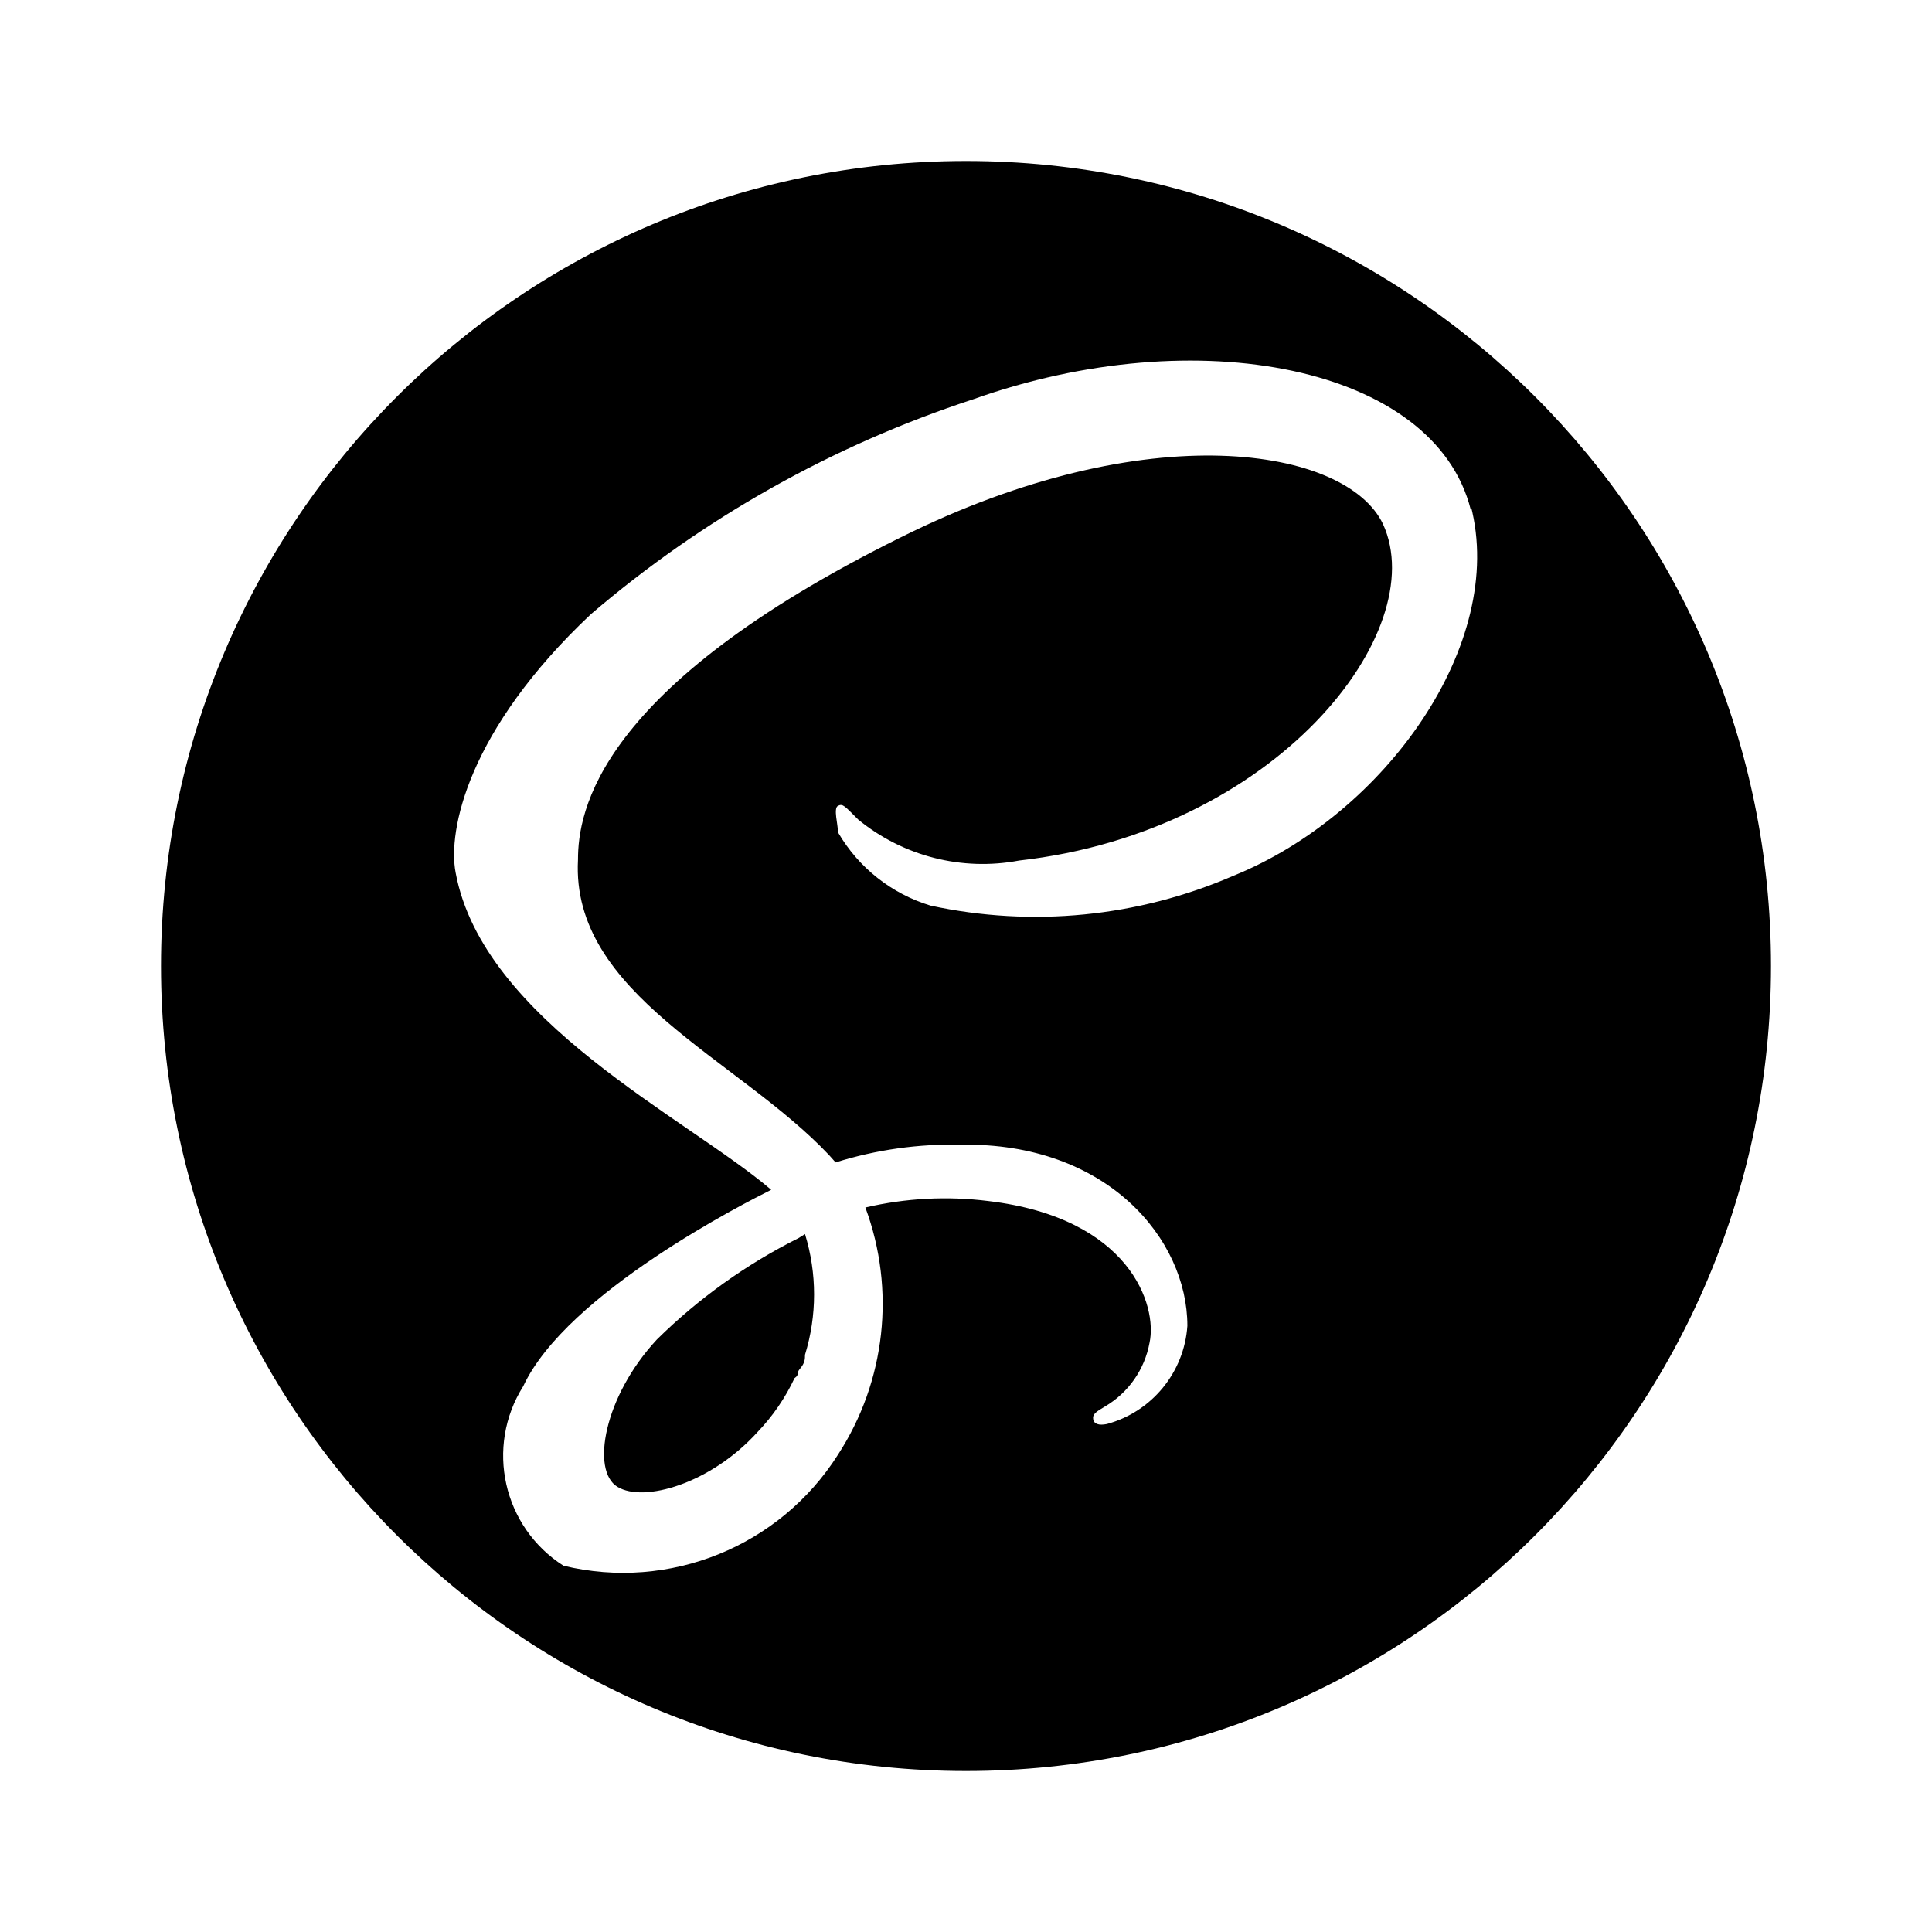
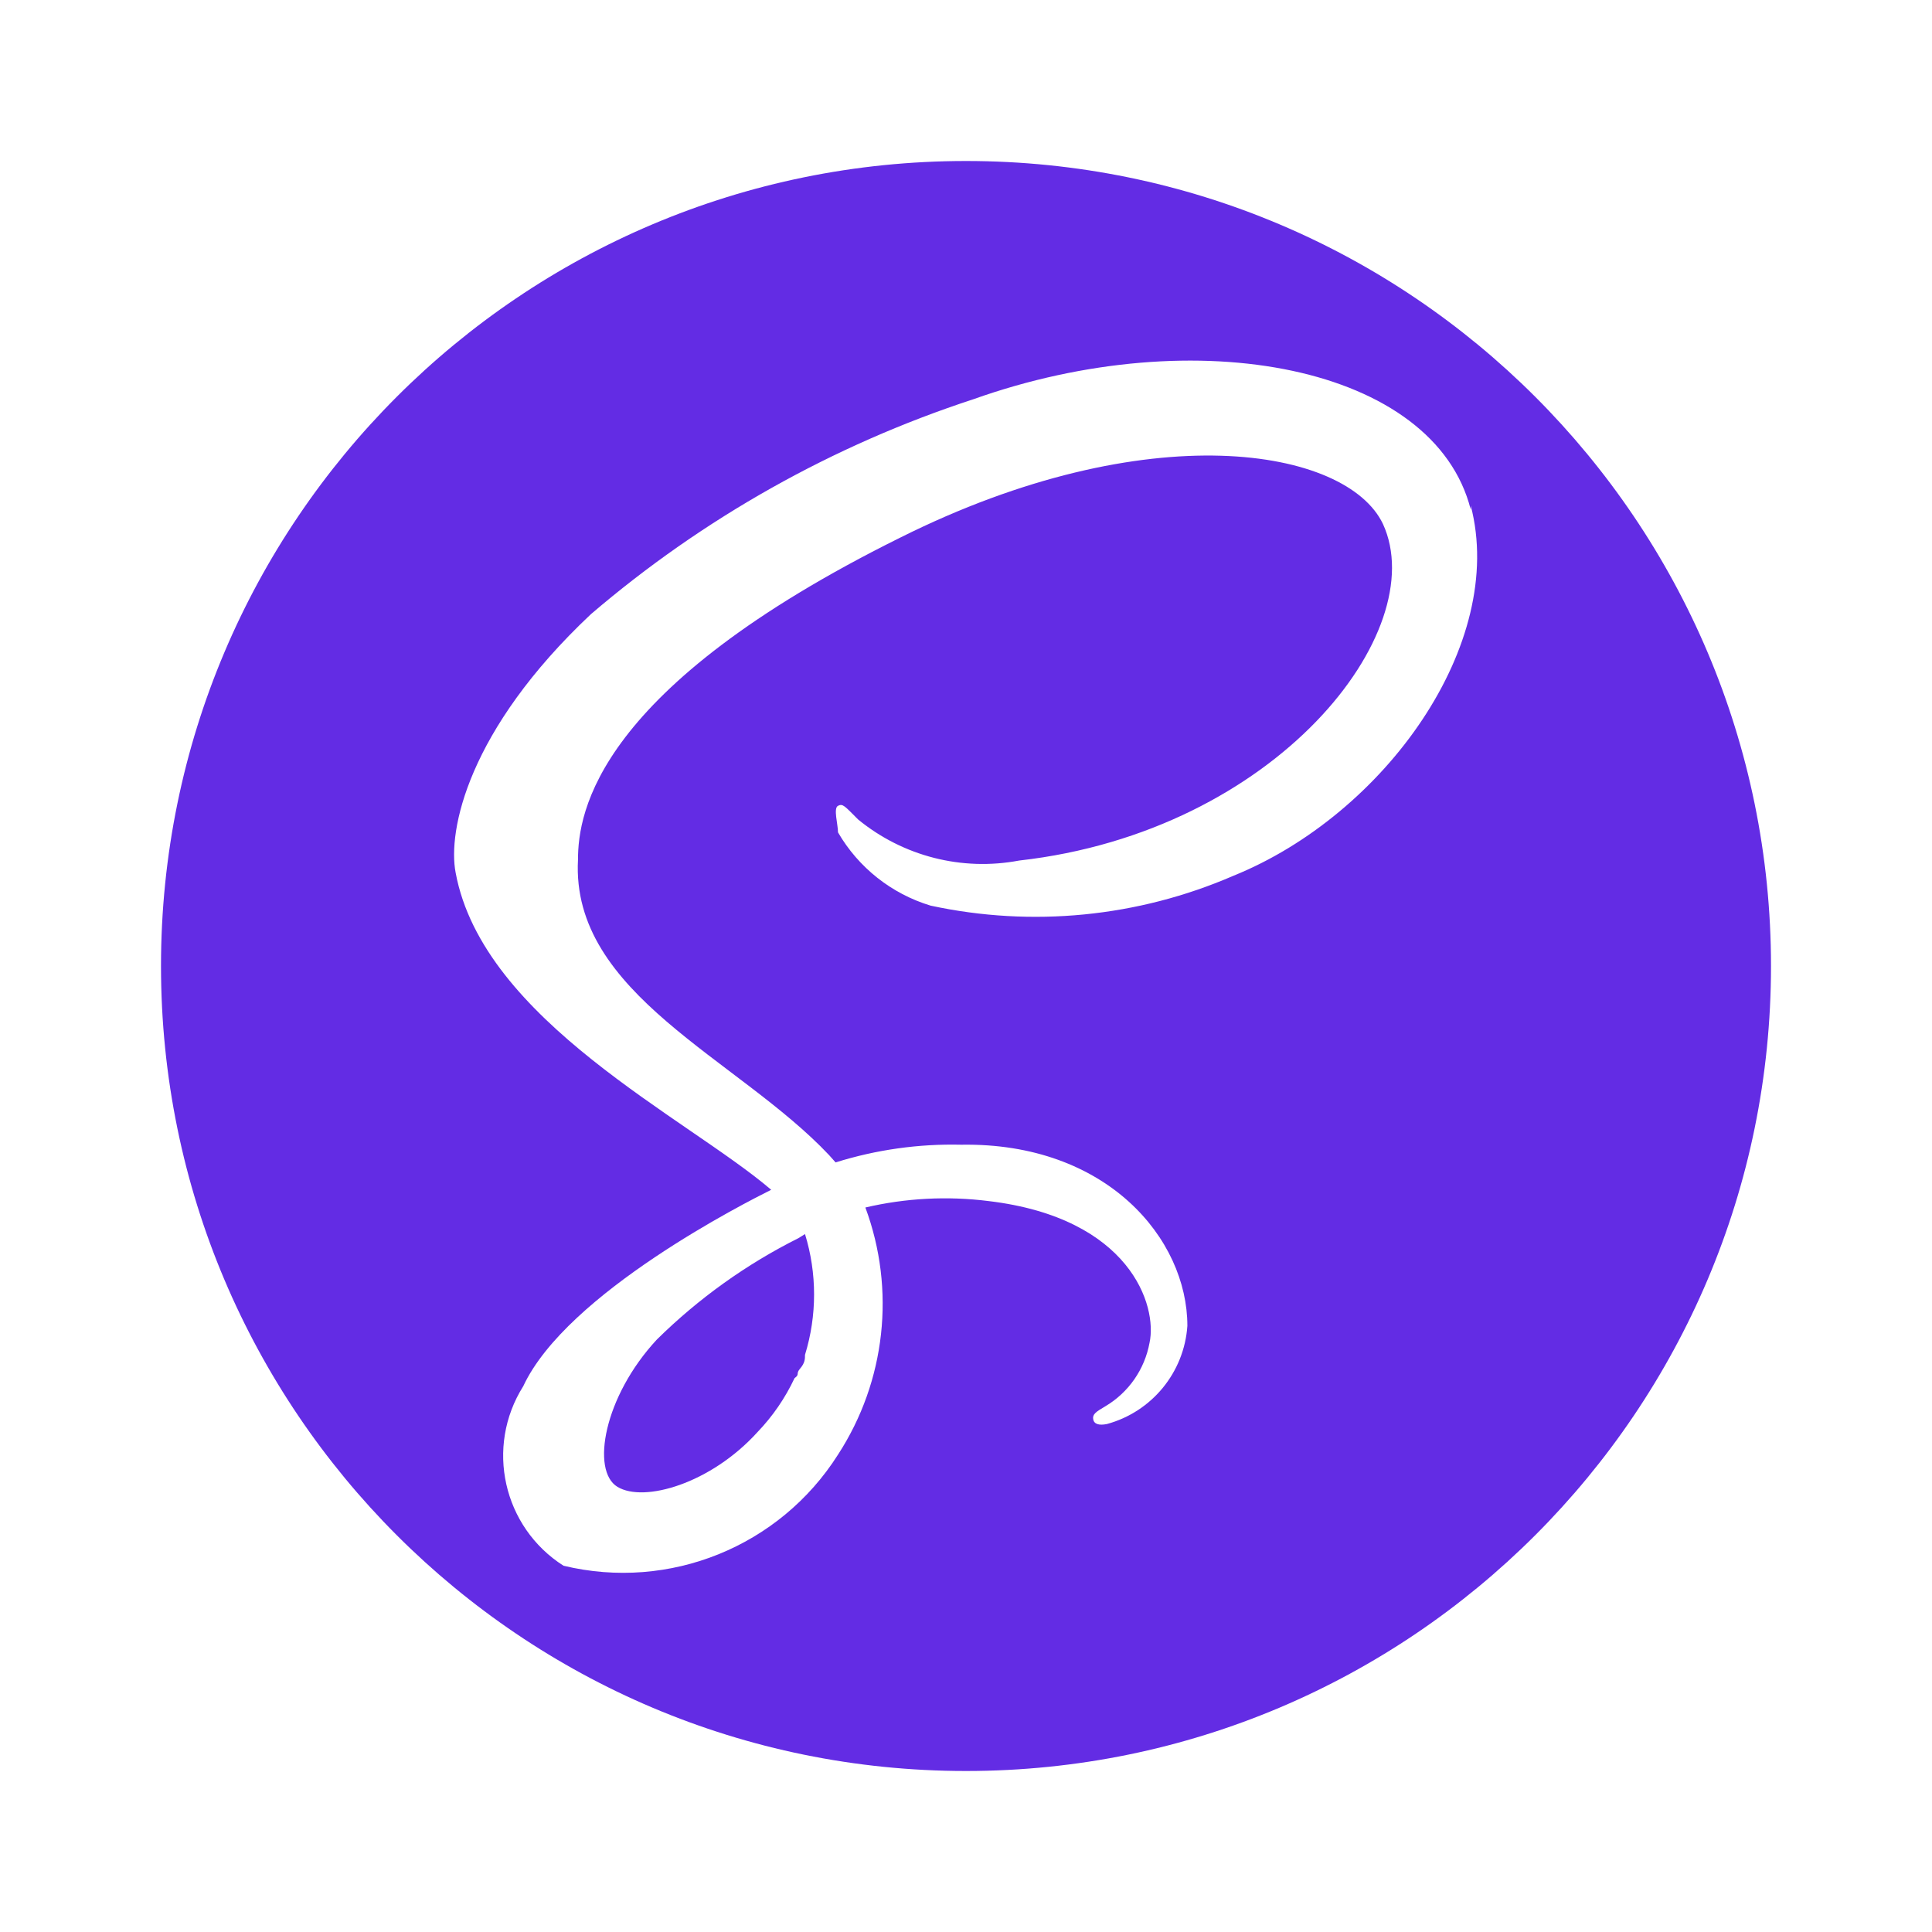
- <svg xmlns="http://www.w3.org/2000/svg" width="100px" height="100px" viewBox="0 0 24 24">
+ <svg xmlns="http://www.w3.org/2000/svg" fill="#632ce4" width="100px" height="100px" viewBox="0 0 24 24">
  <rect width="24" height="24" fill="none" />
  <path d="M12,2A10,10,0,1,1,2,12,10,10,0,0,1,12,2M10,15.33a2.55,2.55,0,0,1,0,1.5c0,.05,0,.1-.06.17s0,.07-.07.12a2.5,2.5,0,0,1-.46.67c-.58.64-1.41.88-1.74.68s-.17-1.12.49-1.83a6.91,6.91,0,0,1,1.76-1.26h0l.08-.05m8.27-9c-.45-1.78-3.4-2.36-6.18-1.37A14,14,0,0,0,7.34,7.63c-1.53,1.44-1.78,2.69-1.68,3.21.34,1.84,2.88,3.05,3.92,3.94h0c-.3.15-2.54,1.28-3.08,2.44A1.62,1.62,0,0,0,7,19.45a3.16,3.16,0,0,0,3.41-1.38A3.44,3.44,0,0,0,10.75,15a4.34,4.34,0,0,1,1.53-.08c1.76.21,2.1,1.3,2,1.76a1.16,1.16,0,0,1-.55.79c-.12.07-.16.1-.15.16s.07.08.17.06a1.36,1.36,0,0,0,1-1.22c0-1.08-1-2.28-2.81-2.25a4.84,4.84,0,0,0-1.56.22l-.08-.09c-1.13-1.2-3.21-2-3.12-3.67,0-.59.23-2.13,4-4,3.08-1.54,5.55-1.12,6-.17.61,1.33-1.32,3.82-4.52,4.18a2.44,2.44,0,0,1-2-.51c-.17-.17-.19-.2-.25-.17s0,.23,0,.33a2,2,0,0,0,1.15.91,6.18,6.18,0,0,0,3.76-.37C17.2,10.12,18.72,8,18.27,6.28Z" />
</svg>
